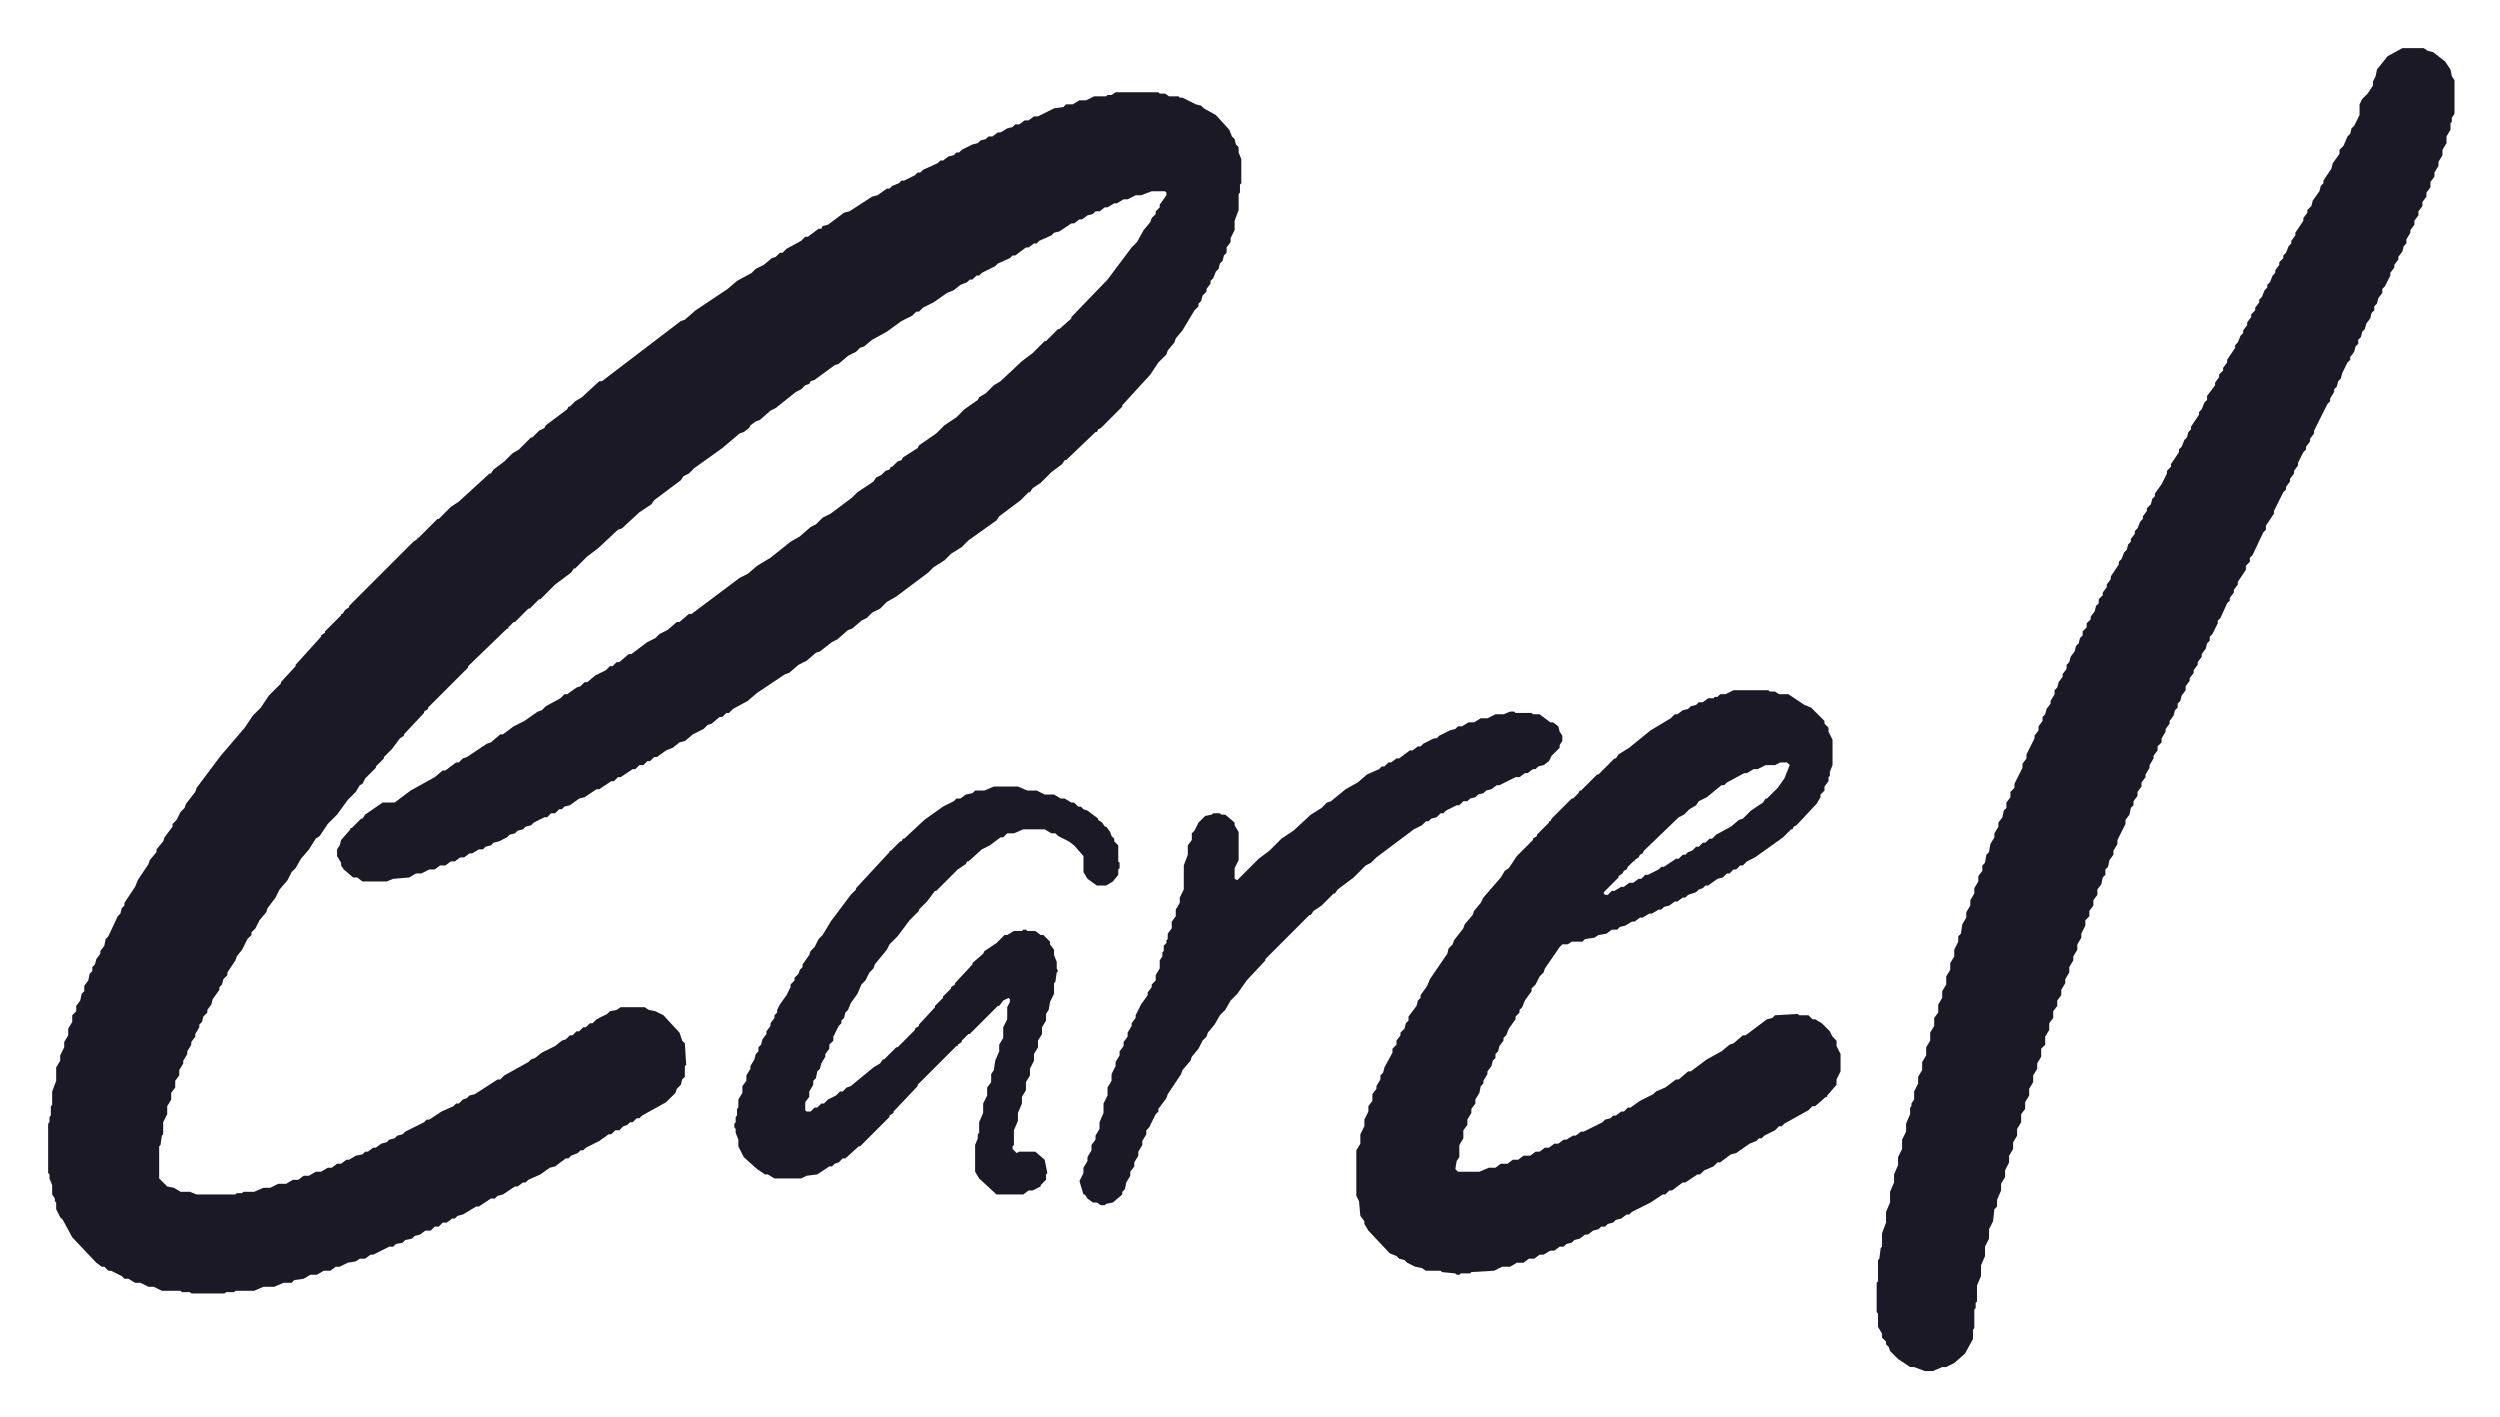
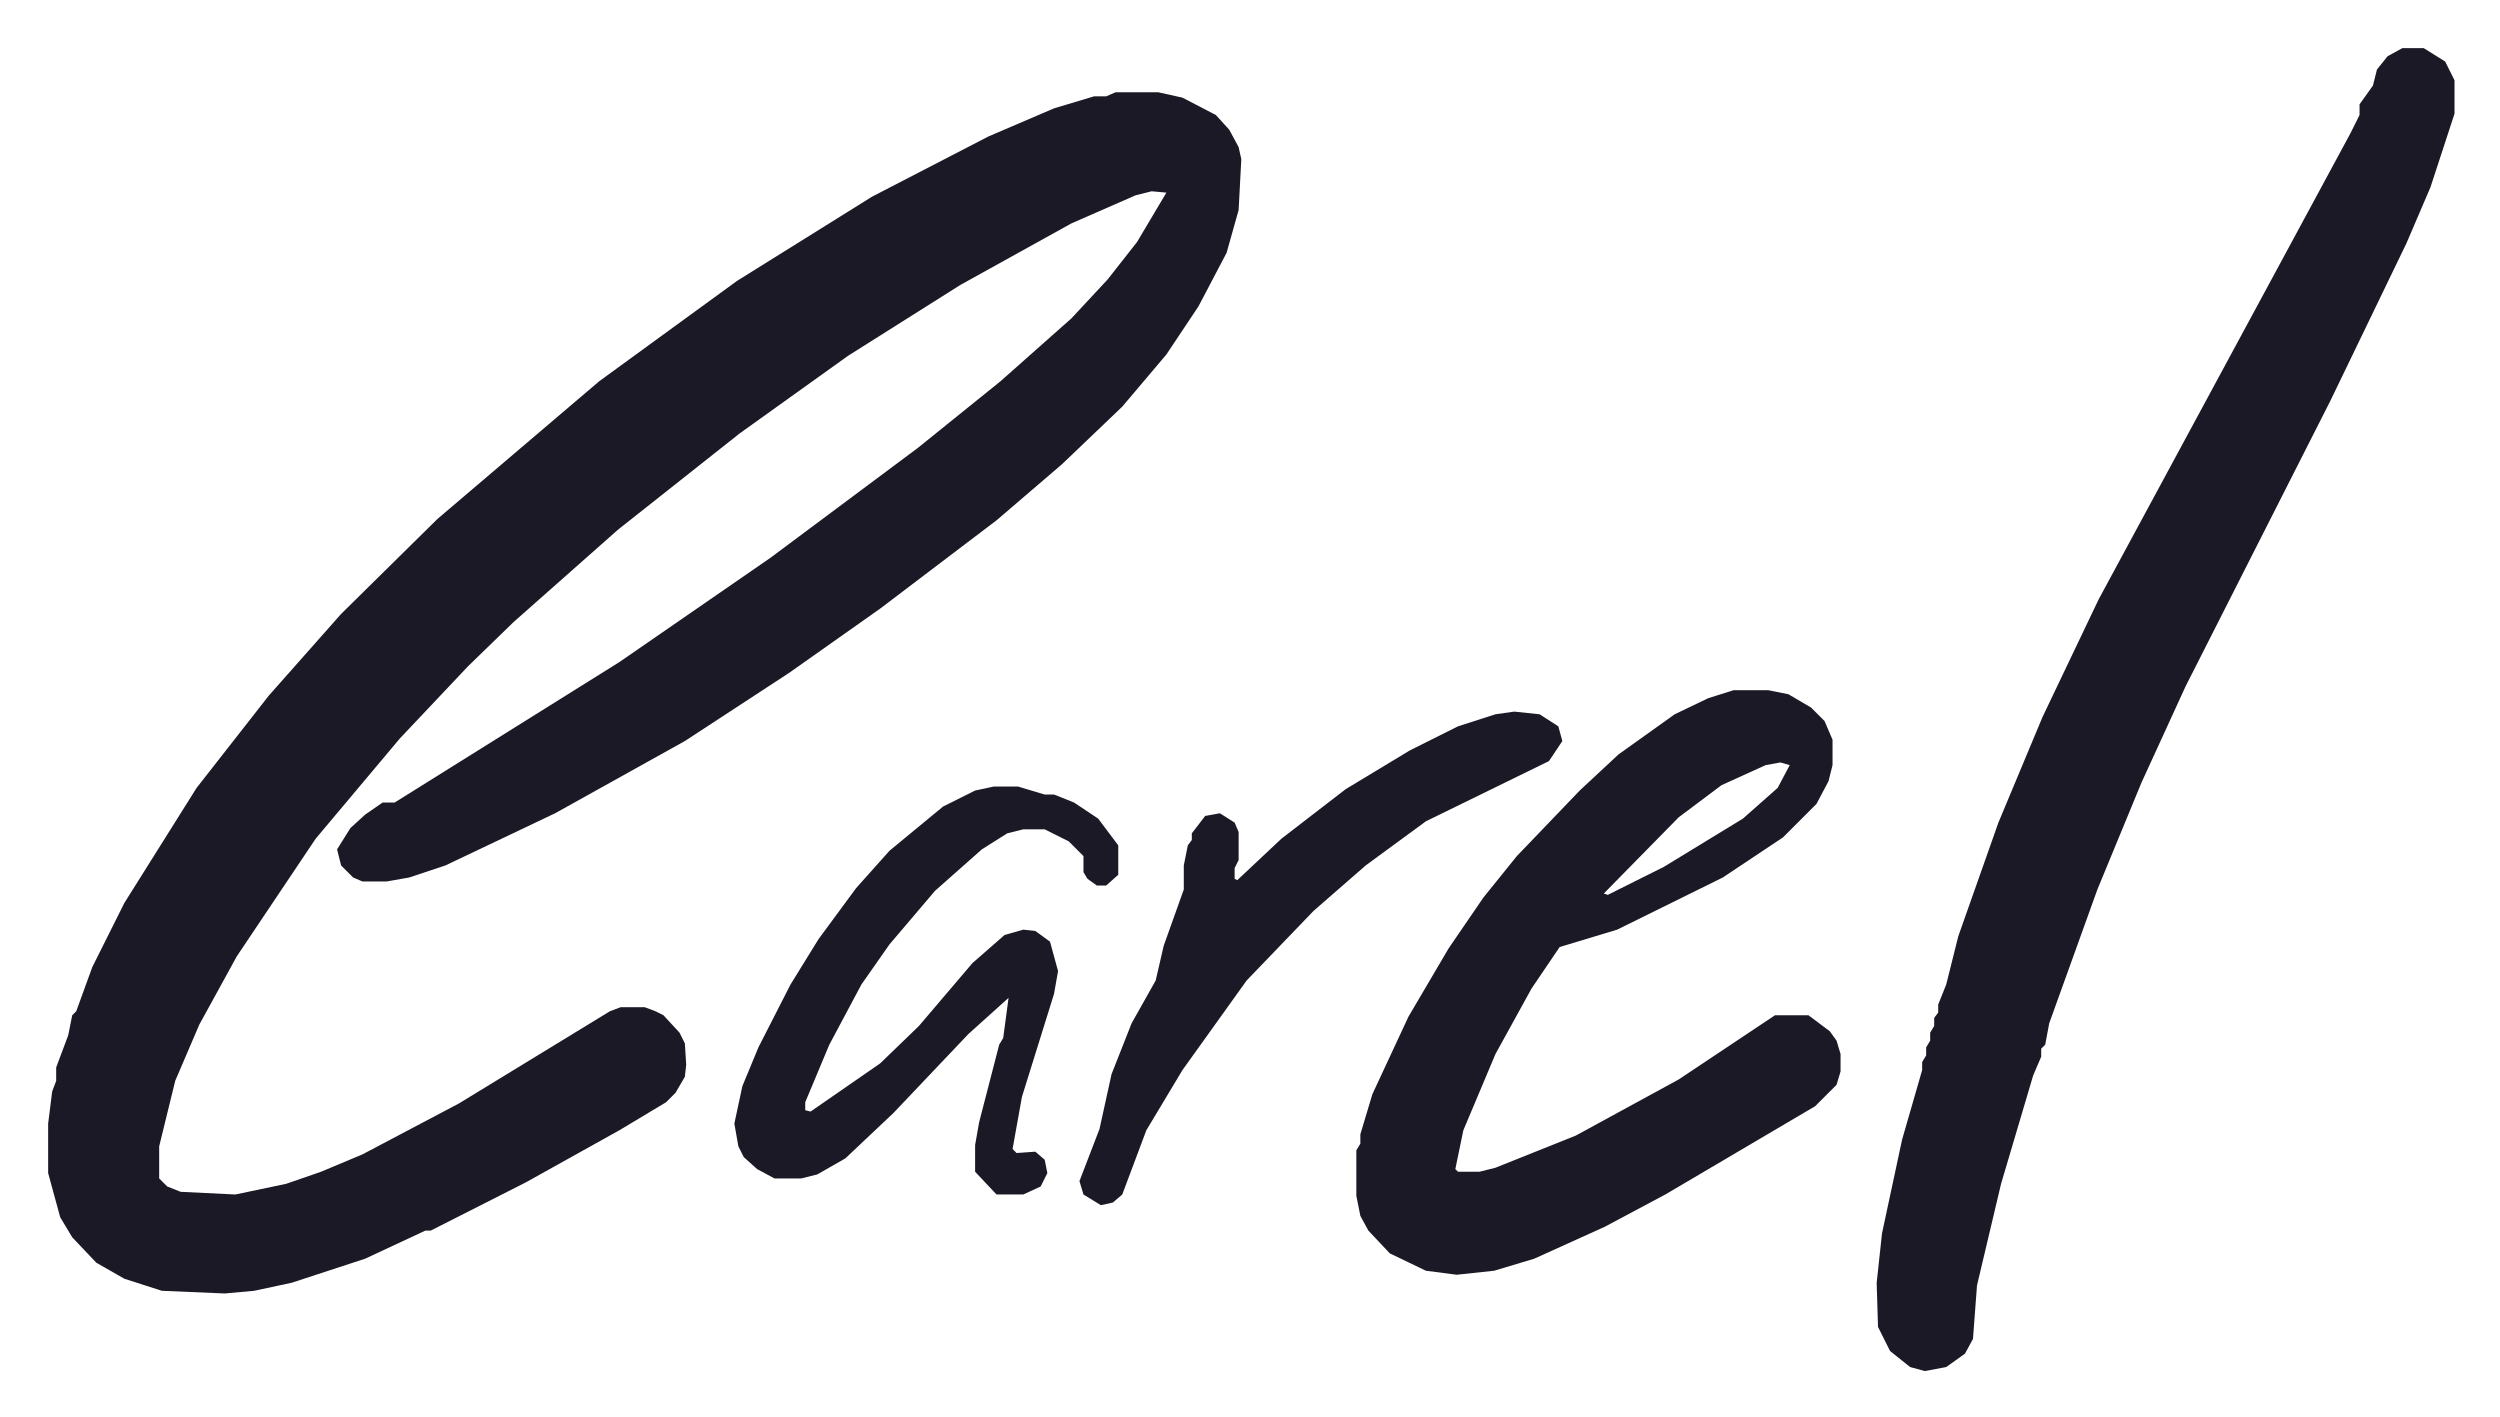
<svg xmlns="http://www.w3.org/2000/svg" viewBox="0 0 1869 1059" fill="#1A1925" fill-rule="evenodd" role="img" aria-label="Carel">
-   <path d="M821,612 813,606 810,605 808,603 806,603 803,600 801,600 796,597 793,597 788,594 781,594 775,591 768,591 761,588 743,588 736,591 729,591 727,593 722,594 718,597 715,597 713,599 705,603 691,613 676,627 675,627 674,629 673,629 666,636 665,636 665,637 640,664 640,665 636,669 621,689 615,699 612,702 609,708 606,711 605,714 600,721 600,723 598,725 597,728 594,731 594,733 591,736 591,738 588,744 583,751 581,755 581,757 579,759 579,761 576,765 576,767 573,771 573,773 570,777 569,781 567,783 567,786 565,788 564,792 561,797 561,799 558,804 558,808 555,812 555,817 552,822 552,828 551,829 551,834 550,835 550,839 549,840 549,843 550,844 550,847 552,852 552,857 556,865 566,874 572,878 574,878 579,881 599,881 603,879 611,878 620,872 622,872 624,870 627,869 630,866 632,866 642,857 643,857 665,835 665,834 668,832 668,831 686,812 686,811 715,782 716,782 716,781 719,779 719,778 724,773 725,773 746,752 747,752 750,748 754,746 755,747 755,749 753,753 753,762 750,768 750,776 747,781 747,786 744,793 743,800 741,803 741,809 738,813 738,819 735,825 735,832 732,839 732,847 731,848 731,851 729,856 729,876 732,881 745,893 765,893 769,890 772,890 778,887 778,886 782,882 782,878 783,877 781,867 774,861 762,861 760,862 757,859 757,857 758,856 758,845 761,838 761,832 764,825 764,820 767,815 767,809 770,804 770,799 773,793 773,788 776,783 776,778 779,773 779,768 782,763 782,758 784,755 785,749 788,743 788,735 789,734 790,727 791,726 790,724 790,719 788,714 788,710 785,706 785,704 780,699 778,699 774,696 768,696 767,695 765,695 764,696 758,696 753,699 751,699 745,705 736,711 735,713 727,720 727,721 714,735 714,736 711,738 711,739 705,745 705,746 699,752 699,753 687,766 687,767 684,769 684,770 671,783 670,783 661,792 660,792 658,795 653,798 636,812 633,813 630,816 628,816 625,819 619,822 616,825 614,825 611,828 609,828 606,831 603,831 602,830 602,824 605,820 605,816 608,811 608,808 610,806 611,801 613,799 614,795 617,790 617,788 620,784 620,781 623,778 623,775 627,767 629,765 629,763 631,761 632,757 634,755 636,750 641,743 644,736 647,733 650,727 653,724 654,721 663,710 665,706 671,700 680,688 687,681 687,680 693,674 699,666 700,666 716,650 722,646 723,644 724,644 734,635 740,632 748,626 750,626 753,623 758,623 765,620 781,620 786,623 789,623 791,625 799,629 803,632 810,640 810,652 813,657 820,662 827,662 832,659 836,654 836,650 837,649 837,645 836,644 836,632 833,629 833,627 831,625 830,622 827,618 826,618 824,615 821,613Z M1165,543 1161,540 1159,540 1151,534 1146,534 1145,533 1133,533 1132,532 1129,532 1124,534 1118,534 1112,537 1107,537 1102,540 1098,540 1093,543 1090,543 1088,545 1084,546 1076,550 1074,552 1072,552 1064,556 1062,558 1060,558 1056,561 1054,561 1046,567 1044,567 1040,570 1038,570 1035,573 1033,573 1031,575 1022,579 1015,585 1006,590 995,599 992,600 988,604 980,609 967,621 958,627 949,636 941,642 925,658 923,657 923,649 926,643 926,622 923,617 923,615 916,609 913,609 912,608 907,608 906,609 901,610 896,615 893,621 891,623 891,628 888,632 888,639 885,647 885,665 882,671 882,675 879,680 879,685 876,689 876,694 873,698 873,702 872,703 872,705 870,707 870,711 869,712 869,715 867,718 867,724 864,729 864,733 861,736 861,738 858,742 858,744 853,751 849,759 849,761 846,765 846,767 843,772 843,775 840,779 840,782 837,786 837,789 834,794 834,797 831,803 831,808 828,813 828,819 825,825 825,832 822,839 822,844 819,849 819,852 816,856 816,860 813,865 813,868 810,873 810,877 807,883 810,893 811,893 813,896 817,899 820,899 823,901 826,901 827,900 832,899 839,893 839,891 841,889 842,884 845,879 845,876 848,872 848,869 851,864 851,861 854,856 854,853 857,848 857,845 859,843 864,833 866,831 866,829 872,821 873,818 883,803 884,800 890,793 891,790 896,784 899,778 902,775 903,772 908,766 912,759 916,755 920,748 925,743 932,733 946,718 946,717 979,684 980,684 982,681 988,677 997,668 998,668 1000,665 1012,656 1021,647 1025,645 1029,641 1057,620 1063,617 1066,614 1068,614 1070,612 1074,611 1077,608 1079,608 1081,606 1089,602 1091,602 1094,599 1097,599 1099,597 1103,596 1105,594 1109,593 1111,591 1115,590 1119,587 1121,587 1133,581 1136,581 1140,578 1142,578 1146,575 1148,575 1150,573 1154,572 1158,569 1160,565 1166,559 1166,557 1168,554 1168,550 1166,547Z M1354,529 1349,527 1337,519 1330,519 1327,517 1323,517 1322,516 1296,516 1290,519 1286,519 1284,521 1282,521 1281,522 1277,522 1273,525 1270,525 1268,527 1264,528 1262,530 1258,531 1254,534 1252,534 1249,537 1234,546 1218,559 1210,564 1208,567 1207,567 1195,579 1194,579 1182,591 1181,591 1180,593 1176,597 1175,597 1160,612 1159,614 1158,614 1158,615 1149,624 1149,625 1146,627 1146,628 1134,640 1128,649 1125,651 1122,656 1109,671 1107,675 1102,681 1101,684 1095,691 1094,694 1087,703 1086,706 1083,709 1082,713 1069,732 1067,737 1062,744 1062,746 1060,748 1059,752 1053,760 1053,763 1051,765 1050,769 1047,772 1047,774 1044,778 1044,781 1041,784 1041,787 1035,798 1034,802 1032,804 1032,807 1029,812 1029,814 1026,818 1026,823 1023,827 1023,831 1020,837 1020,842 1017,848 1017,855 1014,860 1014,894 1016,898 1017,909 1020,913 1020,915 1023,920 1039,937 1044,939 1046,941 1050,942 1052,944 1058,947 1063,948 1066,950 1077,950 1078,951 1088,952 1089,953 1091,953 1092,952 1099,952 1100,951 1117,950 1123,947 1129,947 1134,944 1139,944 1143,941 1147,941 1151,938 1154,938 1159,935 1162,935 1166,932 1169,932 1171,930 1175,929 1177,927 1181,926 1185,923 1187,923 1191,920 1195,919 1197,917 1200,917 1202,915 1206,914 1208,912 1212,911 1216,908 1218,908 1220,906 1234,899 1243,893 1245,893 1248,890 1250,890 1258,884 1260,884 1269,878 1271,878 1274,875 1281,872 1284,869 1286,869 1294,863 1298,862 1308,855 1313,853 1315,851 1317,851 1319,849 1327,845 1330,842 1332,842 1334,840 1352,830 1355,827 1357,827 1365,820 1366,820 1366,819 1373,811 1373,807 1376,801 1376,788 1373,782 1373,778 1370,775 1368,771 1362,765 1357,762 1355,762 1352,759 1345,759 1344,758 1327,759 1325,761 1321,762 1305,774 1303,774 1296,780 1293,781 1287,786 1276,792 1264,801 1262,801 1255,807 1253,807 1245,813 1238,816 1236,818 1226,823 1219,828 1217,828 1214,831 1212,831 1208,834 1206,834 1204,836 1200,837 1198,839 1184,846 1182,846 1178,849 1176,849 1171,852 1169,852 1165,855 1162,855 1158,858 1155,858 1151,861 1148,861 1144,864 1139,864 1135,867 1131,867 1127,870 1122,870 1118,873 1113,873 1106,876 1090,876 1088,874 1089,868 1091,865 1091,856 1094,851 1094,845 1097,841 1097,837 1100,832 1100,829 1103,825 1103,822 1106,817 1107,812 1109,810 1109,808 1112,803 1112,801 1115,797 1116,793 1118,791 1118,788 1120,786 1121,782 1124,778 1124,776 1126,774 1128,769 1133,762 1133,760 1136,757 1136,755 1138,753 1140,748 1145,741 1145,739 1148,736 1151,730 1154,727 1155,724 1166,708 1168,706 1172,706 1175,704 1183,704 1185,702 1192,701 1195,699 1201,698 1205,695 1209,695 1211,693 1215,692 1220,689 1222,689 1226,686 1228,686 1233,683 1235,683 1240,680 1242,680 1244,678 1248,677 1252,674 1254,674 1258,671 1260,671 1262,669 1268,667 1270,665 1273,664 1275,662 1277,662 1284,657 1288,656 1291,653 1293,653 1296,650 1298,650 1301,647 1303,647 1306,644 1312,641 1333,626 1339,620 1340,620 1341,618 1343,617 1358,601 1361,596 1361,594 1364,591 1364,588 1367,584 1367,581 1368,580 1368,577 1370,572 1370,553 1367,547 1367,544 1364,541 1364,539Z M1338,572 1334,582 1329,589 1321,597 1320,597 1318,600 1309,606 1303,612 1300,613 1294,618 1283,624 1280,627 1278,627 1275,630 1273,630 1270,633 1268,633 1265,636 1262,637 1260,639 1258,639 1255,642 1253,642 1244,648 1242,648 1240,650 1232,654 1230,654 1227,657 1225,657 1221,660 1218,660 1214,663 1212,663 1207,666 1205,666 1202,669 1200,669 1199,668 1199,667 1210,656 1210,655 1213,653 1214,651 1216,650 1217,648 1221,644 1222,644 1222,643 1225,641 1226,639 1228,638 1229,636 1255,611 1259,609 1263,605 1268,602 1270,599 1276,596 1287,587 1289,587 1291,585 1304,578 1306,578 1311,575 1314,575 1320,572 1327,572 1331,570 1336,570Z M909,86 900,81 898,79 894,78 884,73 882,73 881,72 874,72 871,70 867,70 866,69 834,69 831,71 828,71 827,72 818,72 812,75 807,75 802,78 797,78 795,80 788,81 776,87 773,87 769,90 766,90 762,93 759,93 757,95 753,96 748,99 746,99 742,102 739,102 737,104 733,105 731,107 727,108 719,112 717,114 715,114 713,116 709,117 705,120 703,120 701,122 690,127 688,129 686,129 684,131 676,135 674,135 672,137 667,139 665,141 663,141 656,146 652,147 635,158 631,159 619,168 615,169 614,171 612,171 604,177 602,177 599,180 588,186 585,189 583,189 580,192 577,193 571,198 565,201 562,204 551,210 544,216 520,232 512,239 509,240 450,285 448,285 435,297 430,300 426,304 425,304 424,306 408,318 407,320 403,322 398,327 397,327 388,336 383,339 377,345 369,351 367,354 366,354 343,375 337,379 328,388 327,388 313,402 312,402 312,403 309,405 261,453 261,454 258,456 256,459 255,459 255,460 243,472 243,473 240,475 240,476 221,497 221,498 210,510 210,511 201,520 195,529 189,535 183,544 165,565 147,589 146,592 139,601 138,604 135,607 132,613 129,616 129,618 123,626 122,629 117,635 117,637 112,643 111,646 103,658 101,663 93,675 93,677 91,679 90,683 88,685 81,700 79,702 78,707 75,711 75,713 72,717 71,721 69,723 69,726 67,728 66,733 63,737 63,741 61,743 60,748 57,752 57,756 54,759 54,764 51,769 51,774 48,779 48,783 45,789 45,793 42,798 42,808 39,816 39,826 38,827 38,834 37,835 37,839 36,840 36,877 37,878 37,881 39,886 39,893 41,896 41,898 42,899 42,904 45,910 47,912 54,925 72,944 76,947 78,947 81,950 83,950 91,954 93,956 96,956 101,959 105,959 111,962 115,962 121,965 135,965 136,966 142,966 143,967 168,967 169,966 175,966 176,965 190,965 197,962 205,962 212,959 218,959 220,957 227,956 232,953 237,953 242,950 247,950 251,947 254,947 260,944 266,943 269,941 273,941 277,938 279,938 291,932 294,932 296,930 301,929 303,927 308,926 310,924 314,923 318,920 322,920 325,917 328,917 331,914 334,914 338,911 340,911 342,909 346,908 356,902 358,902 367,896 370,896 372,894 376,893 385,887 387,887 391,884 393,884 395,882 404,878 411,873 415,872 423,866 425,866 427,864 432,862 434,860 436,860 438,858 448,853 455,848 457,848 460,845 463,845 466,842 469,841 471,839 473,839 476,836 478,836 480,834 498,824 505,817 506,814 509,811 510,807 512,805 512,797 513,796 512,780 510,778 508,772 496,759 490,756 485,755 482,753 464,753 461,755 456,756 454,758 446,762 443,765 441,765 438,768 436,768 433,771 431,771 428,774 426,774 423,777 420,778 415,782 405,787 400,791 397,792 395,794 377,804 374,807 372,807 355,818 351,819 349,821 346,822 343,825 341,825 339,827 330,831 321,837 319,837 317,839 303,846 301,848 297,849 295,851 291,852 289,854 285,855 281,858 279,858 275,861 273,861 271,863 266,864 261,867 259,867 255,870 252,870 248,873 245,873 240,876 236,876 231,879 227,879 223,882 219,882 214,885 208,885 202,888 197,888 190,891 182,891 181,892 177,892 176,893 147,893 142,891 135,891 130,888 125,887 119,881 119,857 120,856 121,849 122,848 122,839 125,833 125,827 128,822 128,817 131,813 131,808 134,804 134,800 137,795 137,793 140,788 140,786 143,781 143,779 146,775 146,773 149,768 149,766 151,764 152,760 155,757 155,755 158,751 159,747 164,740 164,738 166,736 167,732 170,729 170,727 176,718 177,715 181,710 185,702 188,699 188,697 191,694 194,688 199,682 200,679 206,671 209,665 215,658 218,652 221,649 225,642 231,635 236,627 239,625 245,616 252,609 260,598 266,592 269,587 271,586 273,582 281,574 281,573 287,567 287,566 293,560 299,552 302,550 302,549 317,533 317,532 320,530 320,529 350,499 350,498 379,470 380,470 380,469 384,465 385,465 395,455 396,455 403,448 404,448 415,437 427,428 429,425 430,425 439,416 447,410 462,396 465,395 478,383 487,377 489,374 509,359 511,356 515,354 519,350 540,335 553,324 556,323 560,320 561,318 565,315 568,314 576,307 580,305 595,293 599,291 602,288 605,287 606,285 609,284 624,273 627,272 634,266 640,263 643,260 646,259 652,254 663,248 674,240 682,236 685,233 687,233 690,230 698,226 708,219 713,217 718,213 723,211 725,209 727,209 730,206 732,206 734,204 744,199 746,197 755,193 757,191 759,191 767,185 769,185 773,182 775,182 777,180 786,176 788,174 792,173 801,167 803,167 807,164 809,164 813,161 817,160 819,158 822,158 826,155 828,155 833,152 835,152 840,149 843,149 849,146 853,146 861,143 871,143 872,144 872,146 867,153 867,155 864,158 864,160 861,163 860,166 855,172 850,181 846,185 828,209 801,237 801,238 792,246 791,246 782,255 781,255 772,264 764,270 748,285 743,288 737,294 732,297 731,299 721,306 715,312 706,318 700,324 687,333 686,335 675,342 674,344 671,345 667,349 666,349 665,351 662,352 659,355 655,357 653,360 641,368 637,372 621,384 615,387 610,392 606,394 598,401 591,405 576,417 566,423 559,429 553,432 517,459 515,459 508,465 506,465 499,471 493,474 490,477 484,480 472,489 470,489 463,495 461,495 458,498 456,498 453,501 445,505 439,510 437,510 434,513 431,514 424,519 422,519 419,522 408,528 405,531 402,532 392,539 384,543 376,549 374,549 367,555 364,556 349,566 346,567 343,570 341,570 333,576 331,576 325,581 307,591 295,600 286,600 273,609 271,612 270,612 263,619 262,619 262,620 255,628 254,632 252,635 252,640 255,645 255,647 257,650 264,656 267,656 271,659 289,659 294,657 306,656 311,653 315,653 321,650 325,650 329,647 333,647 337,644 340,644 344,641 347,641 351,638 353,638 358,635 361,635 363,633 367,632 369,630 373,629 379,626 381,624 385,623 387,621 391,620 393,618 397,617 399,615 407,611 409,611 412,608 415,608 418,605 420,605 422,603 426,602 433,597 437,596 446,590 448,590 457,584 459,584 462,581 464,581 473,575 475,575 478,572 481,572 484,569 486,569 489,566 491,566 498,561 503,559 508,555 512,554 518,549 526,545 529,542 532,541 538,536 540,536 543,533 545,533 548,530 559,524 566,518 587,504 590,503 597,497 603,494 610,488 613,487 622,480 626,478 634,471 637,470 644,464 648,462 652,458 658,455 663,450 670,446 694,428 698,424 706,419 711,414 719,409 724,404 745,389 747,386 763,374 769,368 770,368 772,365 778,361 786,353 794,347 796,344 797,344 819,323 820,323 821,321 823,320 839,304 839,303 860,280 866,271 872,265 873,262 878,256 879,253 884,247 893,232 896,229 896,227 898,225 899,221 902,218 902,216 905,212 905,210 907,208 909,203 911,201 912,197 914,195 915,191 917,189 917,185 920,181 920,178 923,172 923,165 926,157 926,145 927,144 927,138 928,137 928,119 926,114 926,110 924,108 923,104 921,102 919,97Z M1812,36 1796,36 1785,42 1777,52 1776,57 1774,61 1774,64 1770,70 1766,74 1764,78 1764,86 1760,94 1758,96 1757,100 1755,102 1752,109 1749,112 1749,115 1744,122 1743,126 1737,135 1737,137 1735,139 1734,143 1729,150 1728,154 1725,157 1725,159 1722,163 1722,165 1716,174 1716,176 1713,180 1713,182 1711,184 1709,189 1707,191 1707,193 1704,196 1704,198 1701,202 1701,204 1699,206 1697,211 1695,213 1695,215 1693,217 1691,222 1689,224 1689,226 1686,230 1686,232 1683,235 1683,237 1680,241 1680,243 1677,247 1677,249 1675,251 1673,256 1671,258 1671,260 1665,269 1665,271 1662,275 1662,277 1659,280 1659,282 1656,286 1656,288 1650,296 1650,299 1648,301 1646,306 1644,308 1644,310 1638,319 1638,321 1636,323 1635,327 1633,329 1631,334 1629,336 1629,338 1623,347 1623,349 1620,352 1620,354 1616,362 1611,369 1611,371 1609,373 1608,377 1605,380 1605,382 1602,386 1602,388 1600,390 1598,395 1596,397 1596,399 1593,403 1593,405 1591,407 1590,411 1588,413 1586,418 1584,420 1584,422 1578,431 1578,433 1575,437 1575,439 1572,443 1572,445 1569,448 1569,451 1567,453 1566,457 1563,461 1563,463 1560,466 1560,469 1557,472 1557,475 1555,477 1554,481 1552,483 1551,487 1548,491 1547,495 1545,497 1545,500 1542,504 1542,506 1539,510 1538,514 1536,516 1536,519 1533,524 1533,526 1530,530 1529,534 1527,536 1527,539 1524,543 1524,546 1521,550 1521,552 1515,564 1515,567 1512,571 1512,574 1506,586 1506,589 1503,592 1503,596 1500,600 1500,604 1498,606 1497,611 1494,615 1494,618 1491,623 1491,626 1488,631 1487,637 1485,639 1484,645 1482,647 1482,651 1479,655 1479,659 1476,664 1476,668 1473,673 1473,677 1470,682 1470,686 1467,691 1466,698 1464,700 1464,704 1461,710 1461,715 1458,720 1458,725 1455,730 1455,736 1452,741 1452,746 1449,751 1449,757 1446,761 1446,767 1443,772 1443,778 1440,783 1440,789 1437,794 1437,800 1434,805 1434,810 1431,816 1431,822 1429,825 1429,827 1428,828 1428,833 1425,840 1425,846 1422,852 1422,859 1419,865 1419,871 1416,878 1416,884 1413,891 1413,899 1410,906 1410,914 1407,922 1407,932 1406,933 1405,941 1404,942 1404,958 1403,959 1403,981 1404,982 1404,992 1407,997 1407,1000 1410,1003 1410,1005 1412,1007 1413,1010 1419,1016 1428,1022 1431,1022 1439,1025 1445,1025 1452,1022 1455,1022 1461,1019 1469,1012 1475,1001 1475,994 1476,993 1476,979 1477,978 1477,974 1478,973 1478,961 1481,954 1481,946 1484,939 1484,932 1487,926 1487,919 1490,913 1491,904 1493,902 1493,897 1496,890 1496,885 1499,880 1499,875 1502,869 1502,864 1505,859 1505,854 1508,849 1508,844 1511,839 1511,833 1514,829 1514,824 1517,819 1517,814 1520,809 1520,804 1523,799 1523,795 1526,790 1526,784 1529,781 1529,775 1532,770 1532,765 1535,761 1535,756 1538,752 1538,748 1541,744 1541,740 1544,735 1544,732 1547,727 1547,723 1550,718 1550,715 1553,710 1553,706 1556,701 1556,698 1559,692 1559,688 1562,685 1562,681 1565,677 1565,673 1568,669 1568,665 1571,661 1572,656 1574,654 1574,650 1576,648 1577,643 1580,639 1580,636 1583,631 1583,628 1589,616 1589,613 1592,609 1593,604 1595,602 1595,599 1598,595 1598,592 1601,588 1601,585 1604,581 1604,579 1607,574 1607,572 1610,567 1610,565 1613,561 1613,558 1616,555 1616,552 1619,547 1619,545 1622,541 1622,539 1625,535 1626,531 1628,529 1628,526 1630,524 1631,520 1634,516 1634,513 1637,509 1637,507 1640,503 1640,501 1643,497 1643,495 1646,491 1646,489 1649,485 1650,481 1652,479 1652,476 1654,474 1658,466 1658,464 1660,462 1665,451 1667,449 1667,447 1670,443 1670,441 1673,437 1673,435 1679,426 1679,423 1682,420 1682,417 1684,415 1692,398 1694,396 1694,393 1700,384 1700,382 1707,368 1709,366 1709,364 1712,360 1712,358 1715,354 1715,352 1718,348 1718,346 1722,338 1724,336 1724,334 1727,330 1727,328 1730,324 1730,322 1740,302 1742,300 1742,298 1745,293 1745,291 1747,289 1748,285 1750,283 1751,279 1755,271 1757,269 1757,267 1760,263 1761,259 1763,257 1763,254 1765,252 1766,248 1768,246 1769,242 1772,238 1773,234 1775,232 1775,229 1777,227 1778,223 1781,219 1781,216 1783,214 1787,206 1787,204 1790,200 1790,198 1793,194 1793,192 1796,188 1797,184 1799,182 1799,179 1802,174 1802,172 1805,168 1805,165 1808,161 1808,158 1811,154 1811,151 1814,147 1814,144 1817,140 1817,136 1820,132 1820,129 1823,124 1823,121 1826,116 1826,112 1829,107 1829,102 1832,97 1832,92 1833,91 1833,88 1835,85 1835,60 1833,57 1832,52 1828,46 1819,39 1815,38Z" />
+   <path d="M821,612 803,600 788,594 781,594 761,588 743,588 729,591 705,603 665,636 640,664 612,702 591,736 567,783 555,812 549,840 552,857 556,865 566,874 579,881 599,881 611,878 632,866 668,832 724,773 754,746 750,776 747,781 732,839 729,856 729,876 745,893 765,893 778,887 783,877 781,867 774,861 760,862 757,859 764,820 788,743 791,726 785,704 774,696 765,695 751,699 727,720 687,767 658,795 606,831 602,830 602,824 620,781 644,736 665,706 699,666 734,635 753,623 765,620 781,620 799,629 810,640 810,652 813,657 820,662 827,662 836,654 836,632ZM1165,543 1151,534 1132,532 1118,534 1090,543 1054,561 1006,590 958,627 925,658 923,657 923,649 926,643 926,622 923,615 912,608 901,610 891,623 891,628 888,632 885,647 885,665 870,707 864,733 846,765 831,803 822,844 807,883 810,893 823,901 832,899 839,893 857,845 884,800 932,733 982,681 1021,647 1066,614 1158,569 1168,554ZM1354,529 1337,519 1322,516 1296,516 1277,522 1252,534 1210,564 1181,591 1134,640 1109,671 1083,709 1053,760 1026,818 1017,848 1017,855 1014,860 1014,894 1017,909 1023,920 1039,937 1066,950 1089,953 1117,950 1147,941 1200,917 1245,893 1357,827 1373,811 1376,801 1376,788 1373,778 1368,771 1352,759 1327,759 1255,807 1178,849 1118,873 1106,876 1090,876 1088,874 1094,845 1118,788 1145,739 1166,708 1209,695 1288,656 1333,626 1358,601 1367,584 1370,572 1370,553 1364,539ZM1338,572 1329,589 1303,612 1244,648 1202,669 1199,668 1255,611 1287,587 1320,572 1331,570ZM909,86 884,73 866,69 834,69 827,72 818,72 788,81 739,102 652,147 551,210 448,285 327,388 255,459 201,520 147,589 93,675 69,723 57,756 54,759 51,774 42,798 42,808 39,816 36,840 36,877 45,910 54,925 72,944 93,956 121,965 168,967 190,965 218,959 273,941 318,920 322,920 393,884 463,845 498,824 505,817 512,805 513,796 512,780 508,772 496,759 490,756 482,753 464,753 456,756 343,825 271,863 240,876 214,885 176,893 135,891 125,887 119,881 119,857 131,808 149,766 177,715 236,627 299,552 350,498 384,465 462,396 553,324 634,266 718,213 801,167 849,146 861,143 872,144 850,181 828,209 801,238 748,285 686,335 576,417 463,495 295,600 286,600 273,609 262,619 252,635 255,647 264,656 271,659 289,659 306,656 333,647 415,608 512,554 590,503 658,455 745,389 794,347 839,304 872,265 896,229 917,189 926,157 928,119 926,110 919,97ZM1812,36 1796,36 1785,42 1777,52 1774,64 1764,78 1764,86 1757,100 1569,448 1527,536 1494,615 1464,700 1455,736 1449,751 1449,757 1446,761 1446,767 1443,772 1443,778 1440,783 1440,789 1437,794 1437,800 1422,852 1407,922 1403,959 1404,992 1413,1010 1428,1022 1439,1025 1455,1022 1469,1012 1475,1001 1478,961 1496,885 1520,804 1526,790 1526,784 1529,781 1532,765 1568,665 1601,585 1634,513 1742,300 1799,182 1817,140 1835,85 1835,60 1828,46Z" />
</svg>
